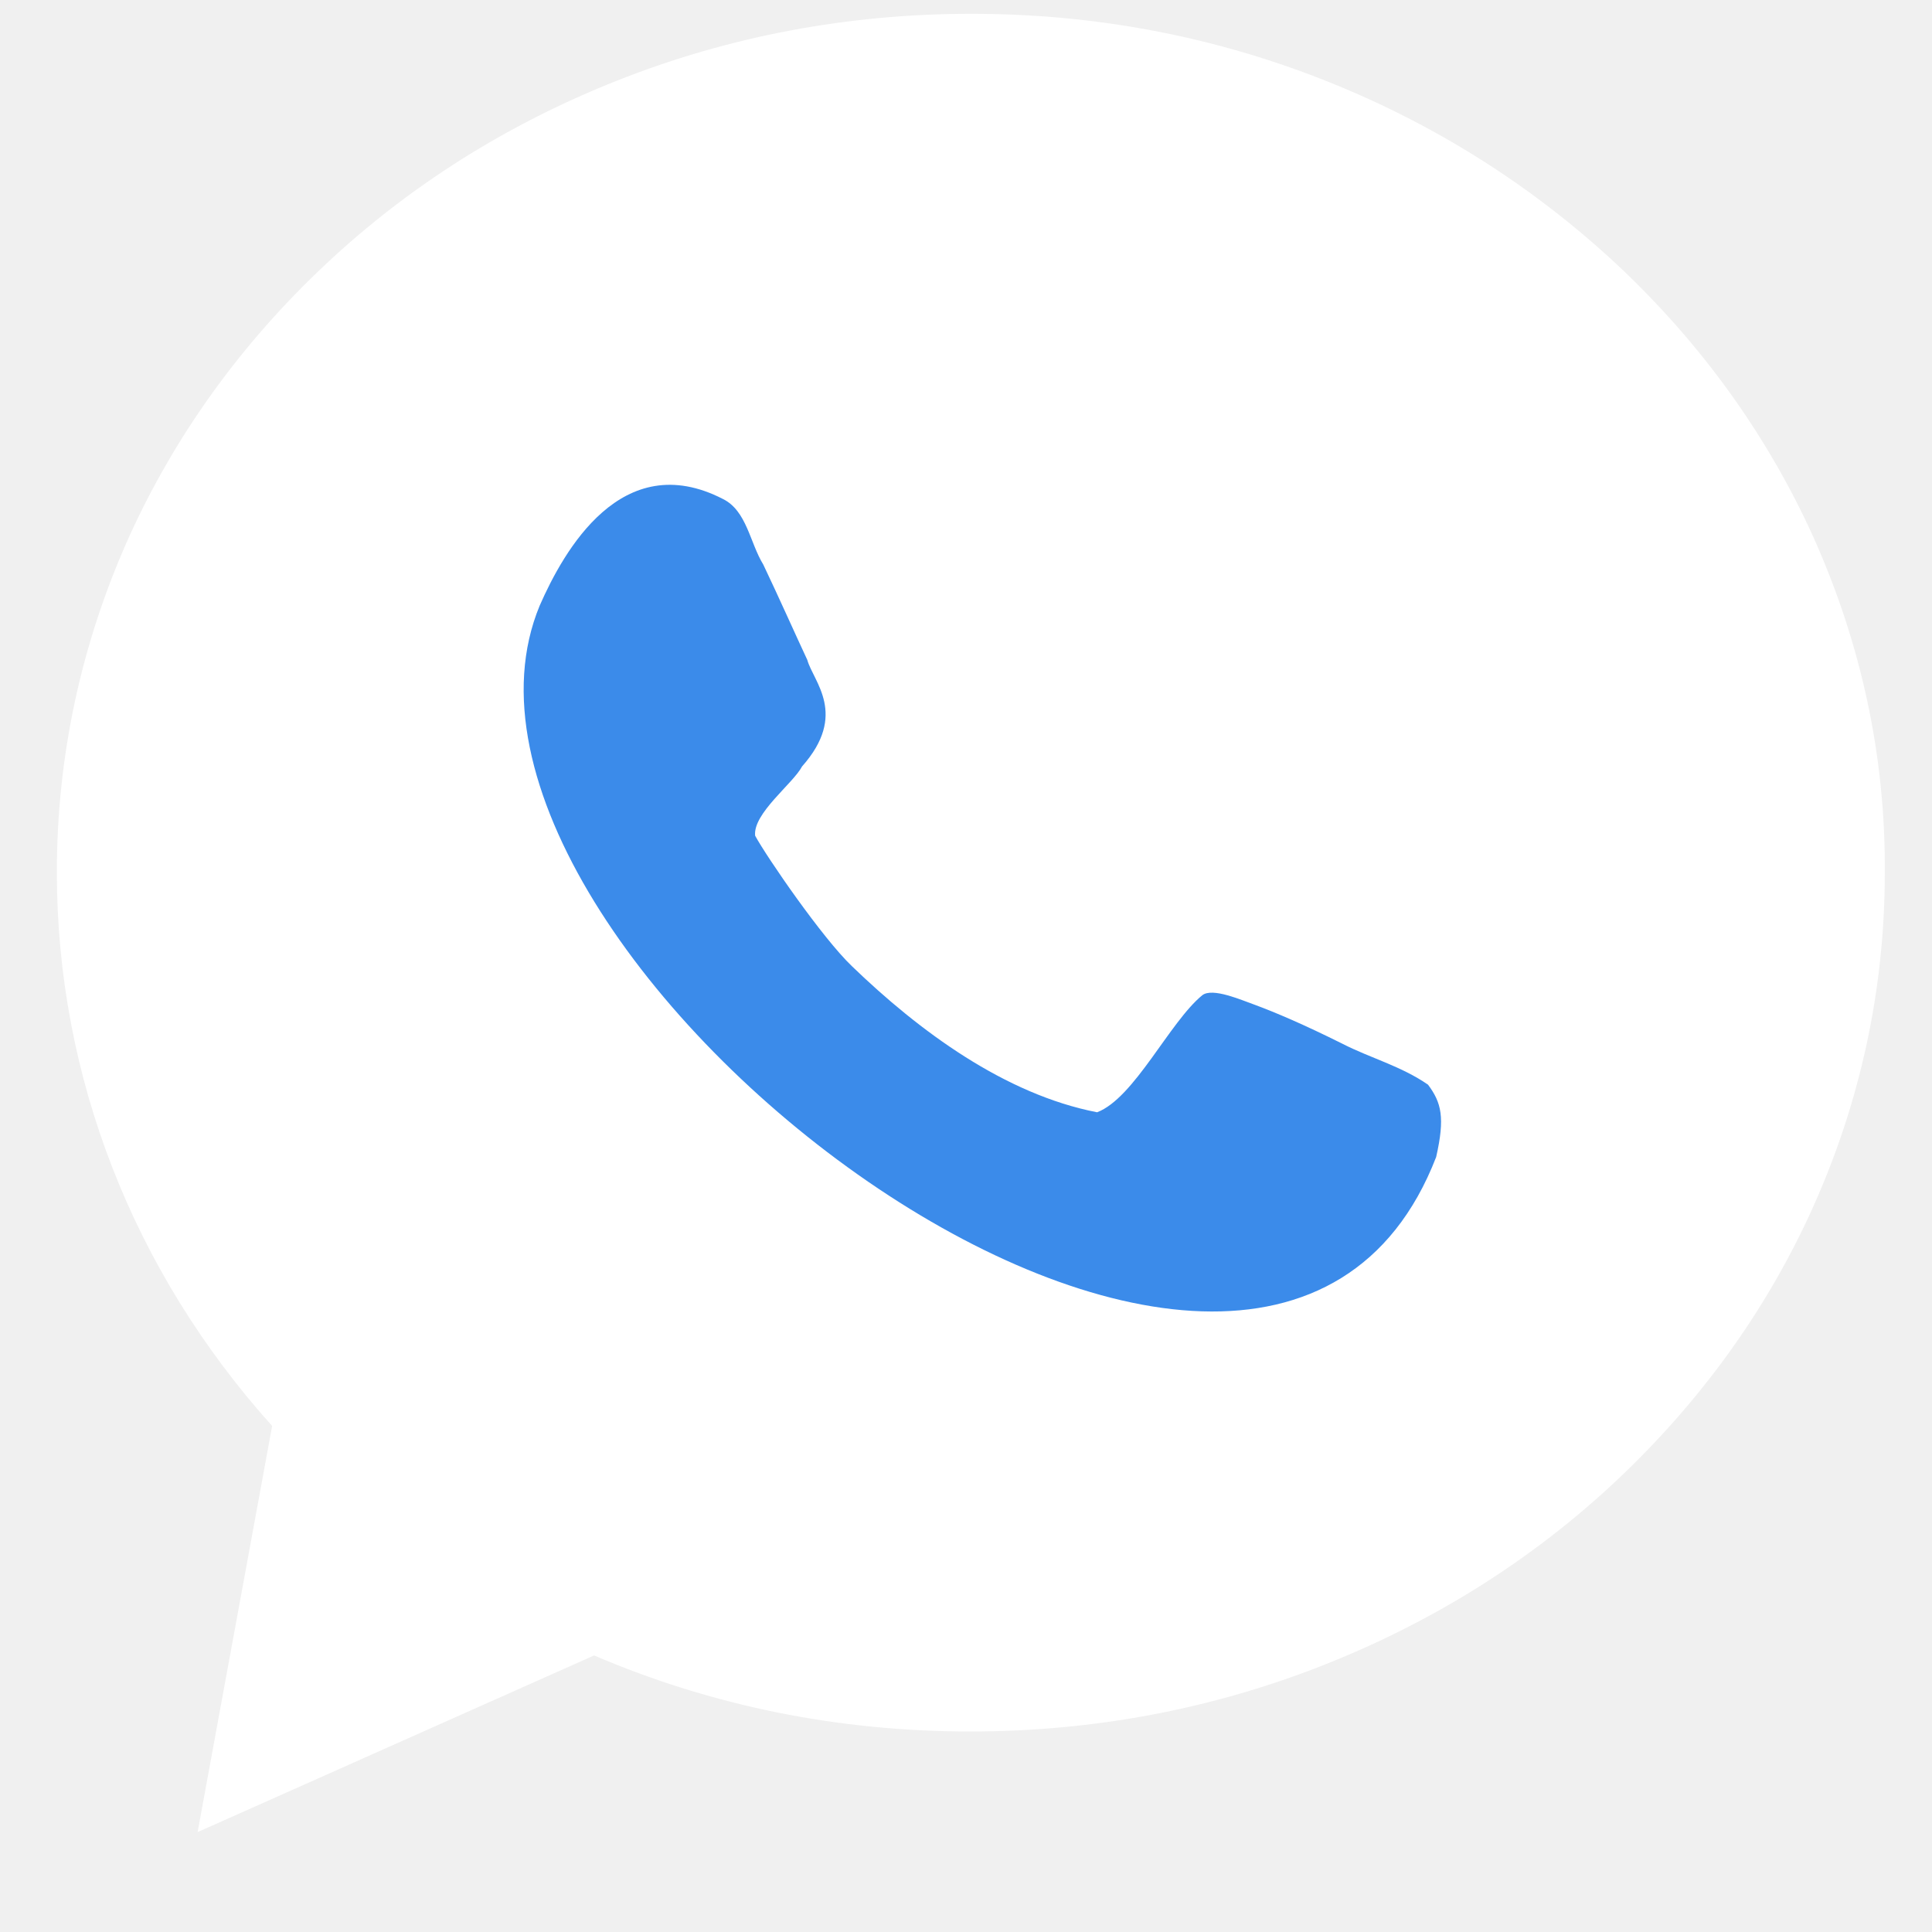
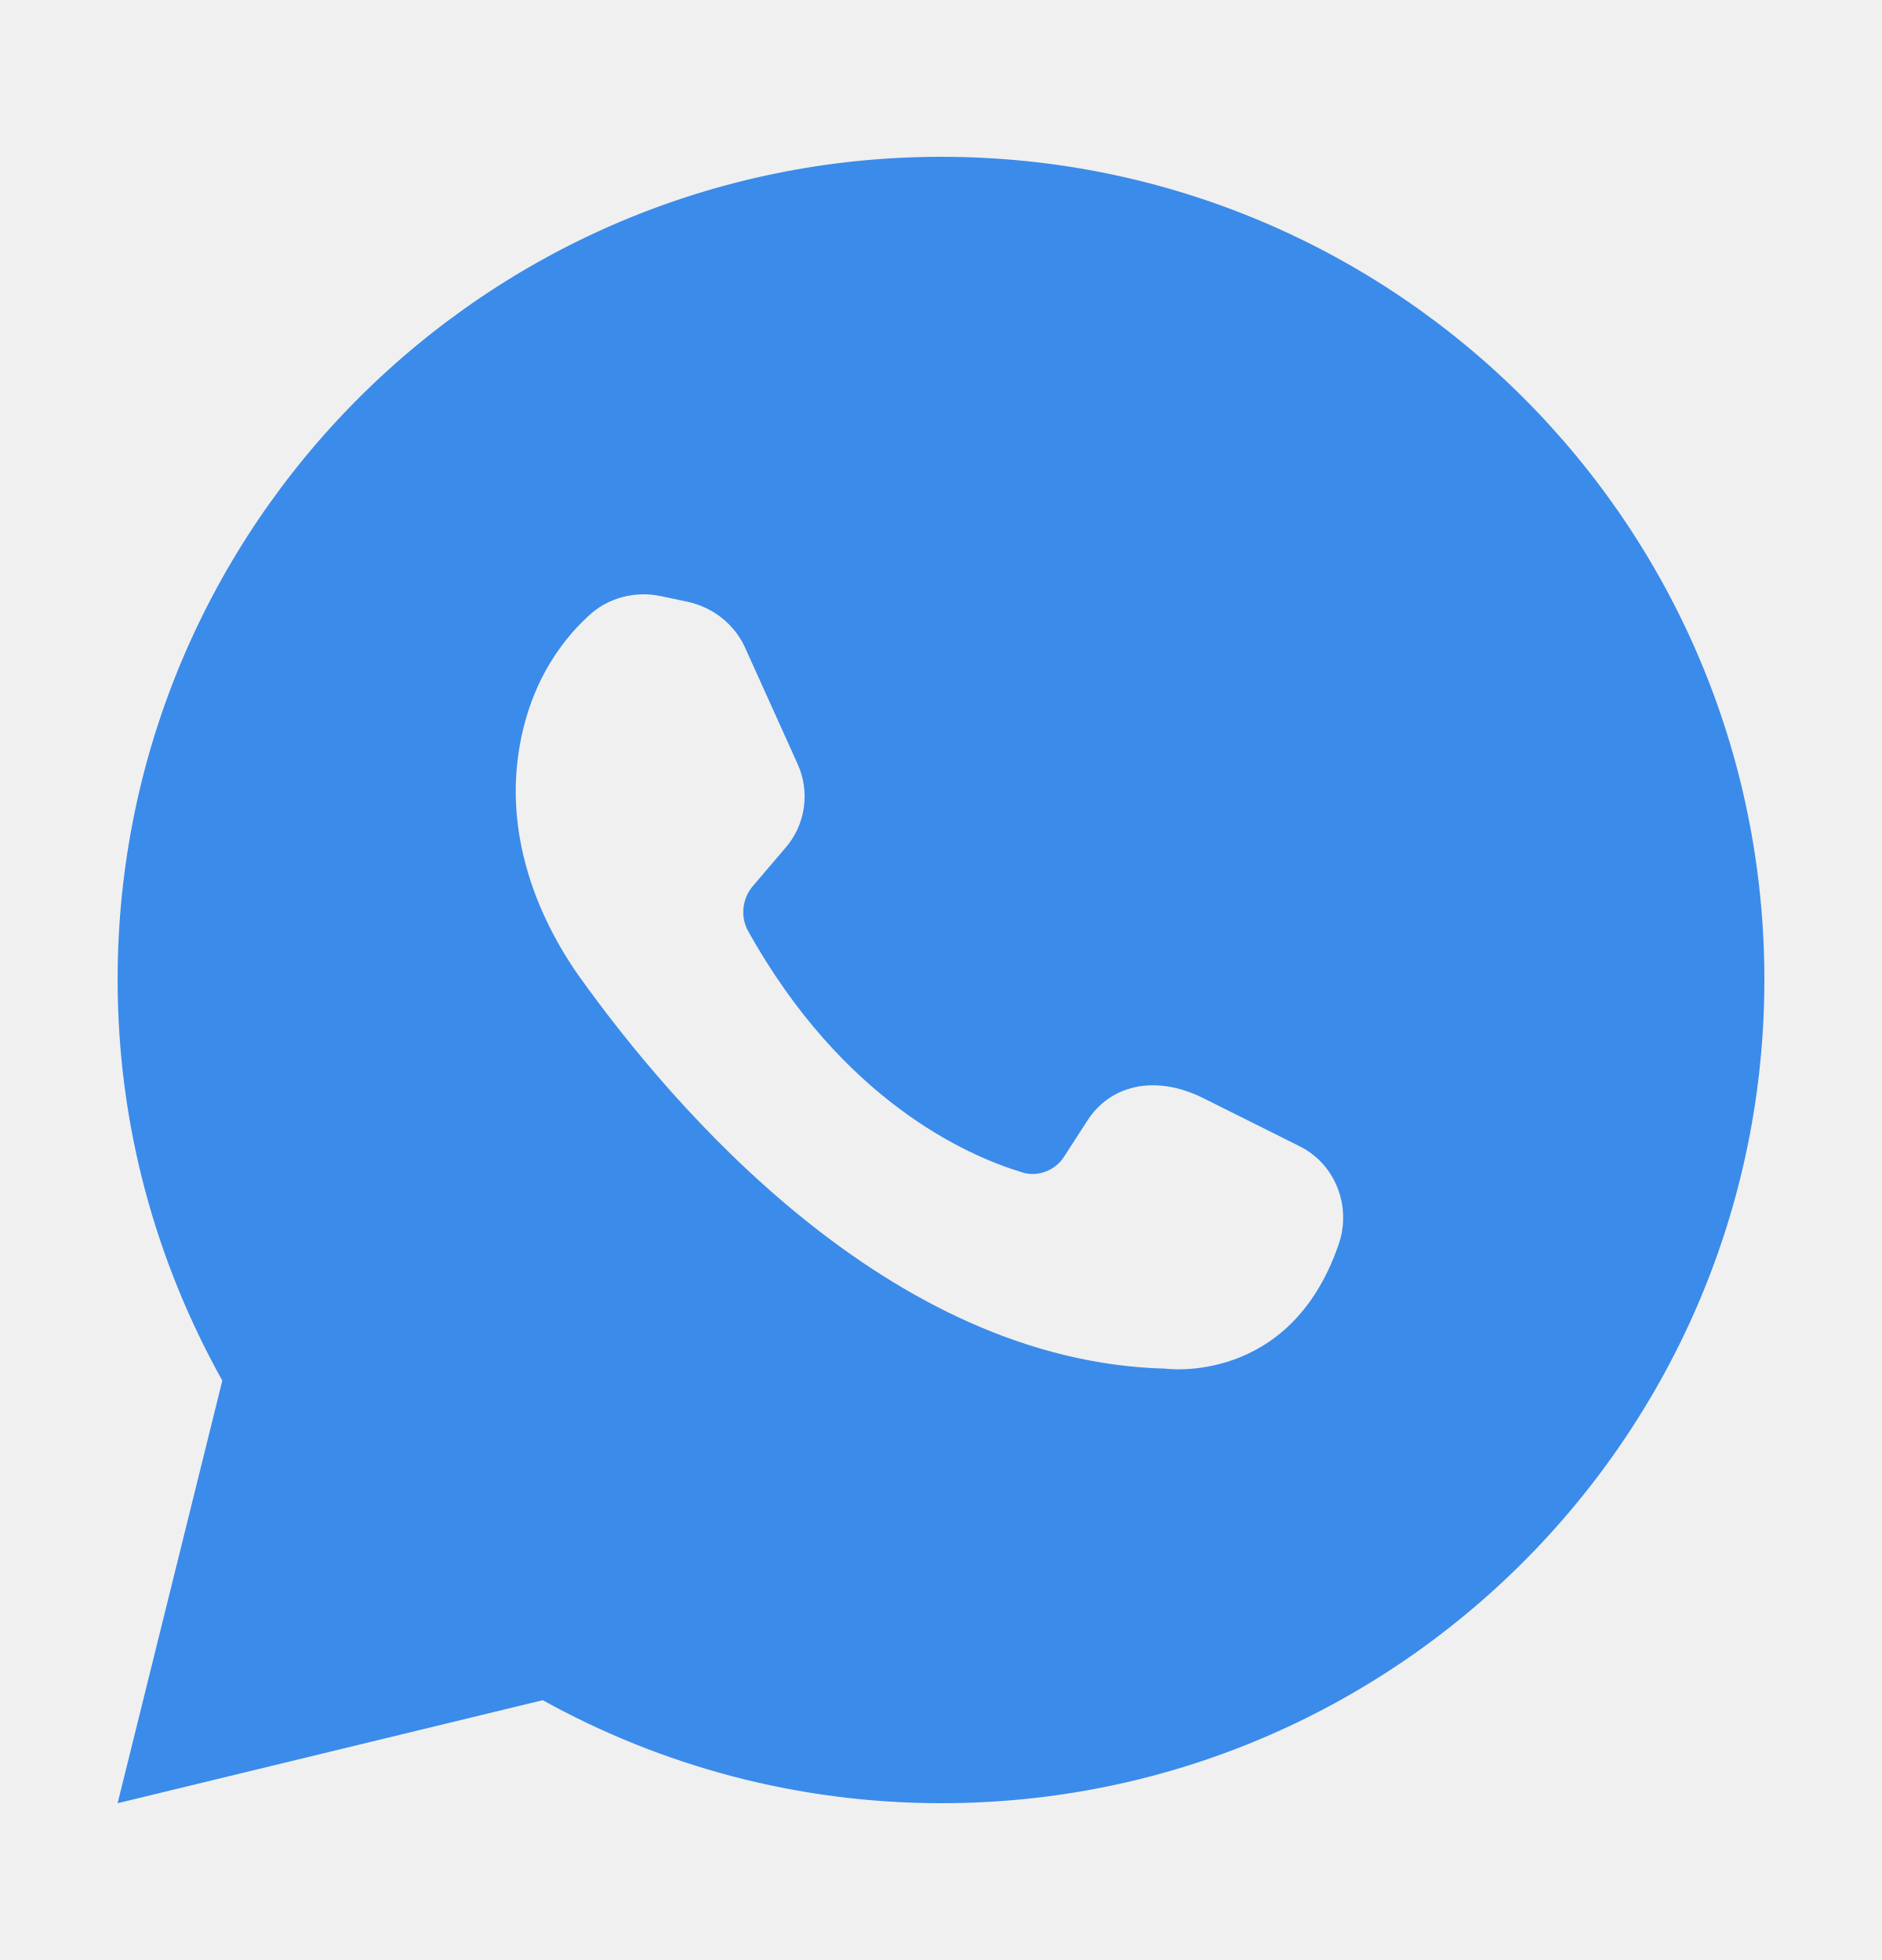
- <svg xmlns="http://www.w3.org/2000/svg" width="14" height="14" viewBox="0 0 14 14" fill="none">
-   <path d="M13.14 3.891C12.805 3.151 12.325 2.486 11.714 1.914C11.104 1.347 10.397 0.899 9.608 0.586C8.793 0.262 7.929 0.1 7.038 0.1C6.147 0.1 5.283 0.262 4.467 0.586C3.679 0.899 2.971 1.342 2.361 1.914C1.751 2.486 1.27 3.151 0.935 3.891C0.59 4.657 0.412 5.478 0.412 6.321C0.412 7.795 0.962 9.21 1.972 10.333L1.432 13.276L4.305 11.996C5.164 12.363 6.076 12.547 7.032 12.547C7.923 12.547 8.787 12.385 9.603 12.061C10.391 11.748 11.099 11.305 11.709 10.733C12.319 10.16 12.8 9.496 13.134 8.756C13.48 7.989 13.658 7.168 13.658 6.326C13.664 5.478 13.486 4.663 13.14 3.891Z" fill="white" style="fill:white;fill-opacity:1;" />
-   <path d="M9.727 7.563C9.446 7.423 9.241 7.336 9.095 7.282C9.003 7.25 8.787 7.153 8.712 7.212C8.474 7.407 8.22 7.957 7.95 8.06C7.281 7.93 6.66 7.471 6.174 7.002C5.958 6.796 5.558 6.213 5.472 6.056C5.455 5.894 5.747 5.678 5.812 5.554C6.147 5.176 5.893 4.939 5.85 4.782C5.774 4.62 5.644 4.328 5.531 4.091C5.434 3.934 5.412 3.702 5.239 3.616C4.505 3.238 4.084 3.994 3.911 4.388C2.869 6.899 9.133 11.678 10.407 8.384C10.472 8.098 10.445 7.99 10.348 7.86C10.153 7.725 9.927 7.666 9.727 7.563Z" fill="#3B8BEA" style="fill:#3B8BEA;fill:color(display-p3 0.231 0.545 0.918);fill-opacity:1;" />
+ <svg xmlns="http://www.w3.org/2000/svg" width="24" height="25" viewBox="0 0 24 25" fill="none">
+   <path d="M6.921 21.686C8.429 22.521 10.161 23 12.005 23C17.803 23 22.5 18.293 22.5 12.495C22.5 6.697 17.803 2 12.005 2C6.207 2 1.5 6.697 1.5 12.495C1.5 14.36 1.989 16.092 2.835 17.61L1.5 23L6.921 21.686ZM7.502 7.859C7.746 7.624 8.103 7.533 8.429 7.604L8.765 7.675C9.101 7.747 9.376 7.971 9.509 8.277L10.171 9.744C10.334 10.1 10.273 10.528 10.008 10.824L9.6 11.303C9.468 11.456 9.437 11.69 9.539 11.873C10.742 14.034 12.321 14.736 13.024 14.95C13.228 15.022 13.462 14.93 13.574 14.747L13.87 14.288C14.155 13.85 14.716 13.697 15.337 14.003L16.56 14.614C17.028 14.838 17.242 15.389 17.069 15.878C16.448 17.681 14.858 17.457 14.858 17.457C11.333 17.365 8.571 14.115 7.379 12.444C6.829 11.659 6.493 10.712 6.595 9.744C6.697 8.786 7.145 8.185 7.502 7.859Z" fill="#3B8BEA" style="fill:#3B8BEA;fill:color(display-p3 0.231 0.545 0.918);fill-opacity:1;" />
</svg>
